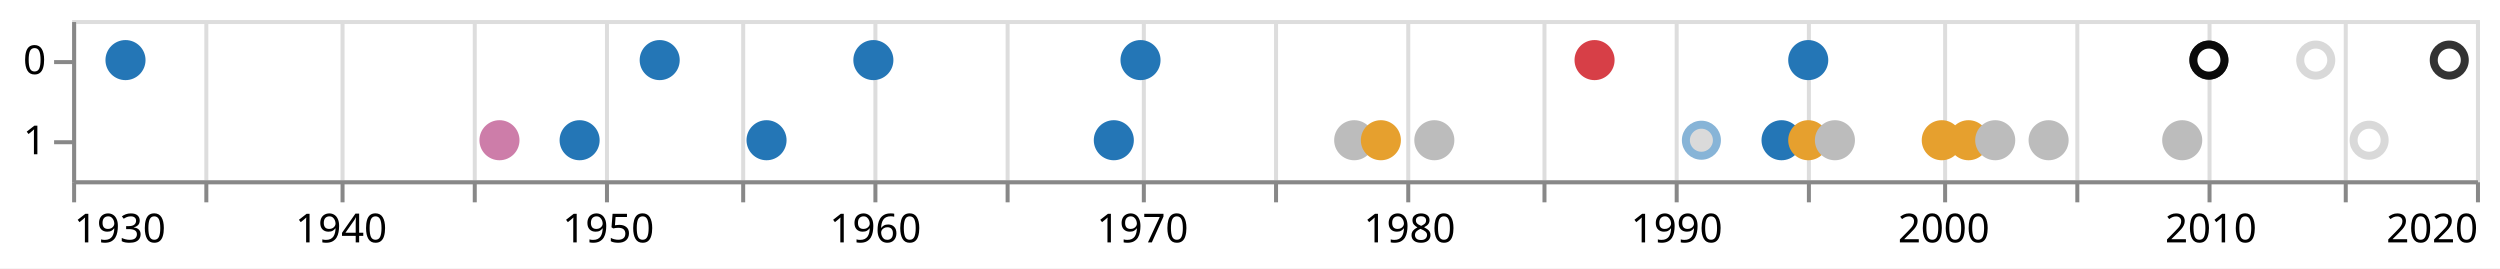
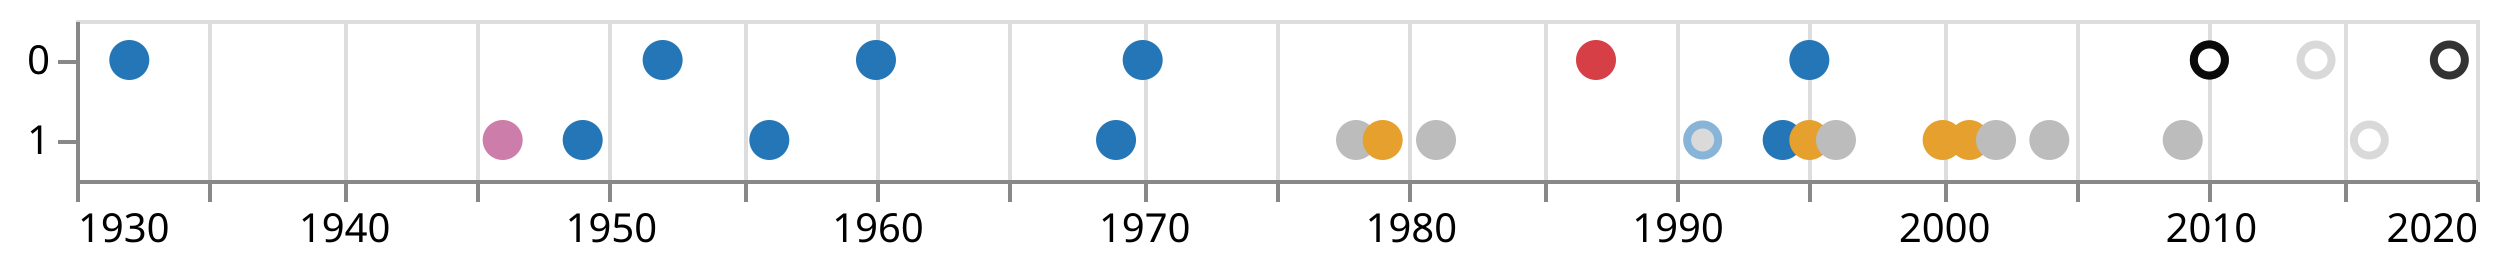
- <svg xmlns="http://www.w3.org/2000/svg" version="1.1" class="marks" width="624" height="67" viewBox="0 0 624 67">
-   <rect width="624" height="67" fill="white" />
-   <g fill="none" stroke-miterlimit="10" transform="translate(18,5)">
-     <g class="mark-group role-frame root" role="graphics-object" aria-roledescription="group mark container">
+ <svg xmlns="http://www.w3.org/2000/svg" class="marks" width="625" height="67" viewBox="0 0 625 67" version="1.1">
+   <rect width="625" height="67" style="fill: white;" />
+   <g transform="translate(19,5)">
+     <g class="mark-group role-frame root">
      <g transform="translate(0,0)">
-         <path class="background" aria-hidden="true" d="M0.5,0.5h600v40h-600Z" stroke="#ddd" />
+         <path class="background" d="M0.5,0.5h600v40h-600Z" style="fill: none; stroke: #ddd;" />
        <g>
-           <g class="mark-group role-axis" aria-hidden="true">
+           <g class="mark-group role-axis">
            <g transform="translate(0.5,40.5)">
-               <path class="background" aria-hidden="true" d="M0,0h0v0h0Z" pointer-events="none" />
+               <path class="background" d="M0,0h0v0h0Z" style="pointer-events: none; fill: none;" />
              <g>
-                 <g class="mark-rule role-axis-grid" pointer-events="none">
-                   <line transform="translate(0,0)" x2="0" y2="-40" stroke="#ddd" stroke-width="1" opacity="1" />
-                   <line transform="translate(33,0)" x2="0" y2="-40" stroke="#ddd" stroke-width="1" opacity="1" />
-                   <line transform="translate(67,0)" x2="0" y2="-40" stroke="#ddd" stroke-width="1" opacity="1" />
-                   <line transform="translate(100,0)" x2="0" y2="-40" stroke="#ddd" stroke-width="1" opacity="1" />
-                   <line transform="translate(133,0)" x2="0" y2="-40" stroke="#ddd" stroke-width="1" opacity="1" />
-                   <line transform="translate(167,0)" x2="0" y2="-40" stroke="#ddd" stroke-width="1" opacity="1" />
-                   <line transform="translate(200,0)" x2="0" y2="-40" stroke="#ddd" stroke-width="1" opacity="1" />
-                   <line transform="translate(233,0)" x2="0" y2="-40" stroke="#ddd" stroke-width="1" opacity="1" />
-                   <line transform="translate(267,0)" x2="0" y2="-40" stroke="#ddd" stroke-width="1" opacity="1" />
-                   <line transform="translate(300,0)" x2="0" y2="-40" stroke="#ddd" stroke-width="1" opacity="1" />
-                   <line transform="translate(333,0)" x2="0" y2="-40" stroke="#ddd" stroke-width="1" opacity="1" />
-                   <line transform="translate(367,0)" x2="0" y2="-40" stroke="#ddd" stroke-width="1" opacity="1" />
-                   <line transform="translate(400,0)" x2="0" y2="-40" stroke="#ddd" stroke-width="1" opacity="1" />
-                   <line transform="translate(433,0)" x2="0" y2="-40" stroke="#ddd" stroke-width="1" opacity="1" />
-                   <line transform="translate(467,0)" x2="0" y2="-40" stroke="#ddd" stroke-width="1" opacity="1" />
-                   <line transform="translate(500,0)" x2="0" y2="-40" stroke="#ddd" stroke-width="1" opacity="1" />
-                   <line transform="translate(533,0)" x2="0" y2="-40" stroke="#ddd" stroke-width="1" opacity="1" />
-                   <line transform="translate(567,0)" x2="0" y2="-40" stroke="#ddd" stroke-width="1" opacity="1" />
-                   <line transform="translate(600,0)" x2="0" y2="-40" stroke="#ddd" stroke-width="1" opacity="1" />
+                 <g class="mark-rule role-axis-grid" style="pointer-events: none;">
+                   <line transform="translate(0,0)" x2="0" y2="-40" style="fill: none; stroke: #ddd; stroke-width: 1; opacity: 1;" />
+                   <line transform="translate(33,0)" x2="0" y2="-40" style="fill: none; stroke: #ddd; stroke-width: 1; opacity: 1;" />
+                   <line transform="translate(67,0)" x2="0" y2="-40" style="fill: none; stroke: #ddd; stroke-width: 1; opacity: 1;" />
+                   <line transform="translate(100,0)" x2="0" y2="-40" style="fill: none; stroke: #ddd; stroke-width: 1; opacity: 1;" />
+                   <line transform="translate(133,0)" x2="0" y2="-40" style="fill: none; stroke: #ddd; stroke-width: 1; opacity: 1;" />
+                   <line transform="translate(167,0)" x2="0" y2="-40" style="fill: none; stroke: #ddd; stroke-width: 1; opacity: 1;" />
+                   <line transform="translate(200,0)" x2="0" y2="-40" style="fill: none; stroke: #ddd; stroke-width: 1; opacity: 1;" />
+                   <line transform="translate(233,0)" x2="0" y2="-40" style="fill: none; stroke: #ddd; stroke-width: 1; opacity: 1;" />
+                   <line transform="translate(267,0)" x2="0" y2="-40" style="fill: none; stroke: #ddd; stroke-width: 1; opacity: 1;" />
+                   <line transform="translate(300,0)" x2="0" y2="-40" style="fill: none; stroke: #ddd; stroke-width: 1; opacity: 1;" />
+                   <line transform="translate(333,0)" x2="0" y2="-40" style="fill: none; stroke: #ddd; stroke-width: 1; opacity: 1;" />
+                   <line transform="translate(367,0)" x2="0" y2="-40" style="fill: none; stroke: #ddd; stroke-width: 1; opacity: 1;" />
+                   <line transform="translate(400,0)" x2="0" y2="-40" style="fill: none; stroke: #ddd; stroke-width: 1; opacity: 1;" />
+                   <line transform="translate(433,0)" x2="0" y2="-40" style="fill: none; stroke: #ddd; stroke-width: 1; opacity: 1;" />
+                   <line transform="translate(467,0)" x2="0" y2="-40" style="fill: none; stroke: #ddd; stroke-width: 1; opacity: 1;" />
+                   <line transform="translate(500,0)" x2="0" y2="-40" style="fill: none; stroke: #ddd; stroke-width: 1; opacity: 1;" />
+                   <line transform="translate(533,0)" x2="0" y2="-40" style="fill: none; stroke: #ddd; stroke-width: 1; opacity: 1;" />
+                   <line transform="translate(567,0)" x2="0" y2="-40" style="fill: none; stroke: #ddd; stroke-width: 1; opacity: 1;" />
+                   <line transform="translate(600,0)" x2="0" y2="-40" style="fill: none; stroke: #ddd; stroke-width: 1; opacity: 1;" />
                </g>
              </g>
-               <path class="foreground" aria-hidden="true" d="" pointer-events="none" display="none" />
+               <path class="foreground" d="" style="pointer-events: none; display: none; fill: none;" />
            </g>
          </g>
-           <g class="mark-group role-axis" role="graphics-symbol" aria-roledescription="axis" aria-label="X-axis for a time scale with values from Wednesday, 01 January 1930, 12:00:00 AM to Wednesday, 01 January 2020, 12:00:00 AM">
+           <g class="mark-group role-axis">
            <g transform="translate(0.5,40.5)">
-               <path class="background" aria-hidden="true" d="M0,0h0v0h0Z" pointer-events="none" />
+               <path class="background" d="M0,0h0v0h0Z" style="pointer-events: none; fill: none;" />
              <g>
-                 <g class="mark-rule role-axis-tick" pointer-events="none">
-                   <line transform="translate(0,0)" x2="0" y2="5" stroke="#888" stroke-width="1" opacity="1" />
-                   <line transform="translate(33,0)" x2="0" y2="5" stroke="#888" stroke-width="1" opacity="1" />
-                   <line transform="translate(67,0)" x2="0" y2="5" stroke="#888" stroke-width="1" opacity="1" />
-                   <line transform="translate(100,0)" x2="0" y2="5" stroke="#888" stroke-width="1" opacity="1" />
-                   <line transform="translate(133,0)" x2="0" y2="5" stroke="#888" stroke-width="1" opacity="1" />
-                   <line transform="translate(167,0)" x2="0" y2="5" stroke="#888" stroke-width="1" opacity="1" />
-                   <line transform="translate(200,0)" x2="0" y2="5" stroke="#888" stroke-width="1" opacity="1" />
-                   <line transform="translate(233,0)" x2="0" y2="5" stroke="#888" stroke-width="1" opacity="1" />
-                   <line transform="translate(267,0)" x2="0" y2="5" stroke="#888" stroke-width="1" opacity="1" />
-                   <line transform="translate(300,0)" x2="0" y2="5" stroke="#888" stroke-width="1" opacity="1" />
-                   <line transform="translate(333,0)" x2="0" y2="5" stroke="#888" stroke-width="1" opacity="1" />
-                   <line transform="translate(367,0)" x2="0" y2="5" stroke="#888" stroke-width="1" opacity="1" />
-                   <line transform="translate(400,0)" x2="0" y2="5" stroke="#888" stroke-width="1" opacity="1" />
-                   <line transform="translate(433,0)" x2="0" y2="5" stroke="#888" stroke-width="1" opacity="1" />
-                   <line transform="translate(467,0)" x2="0" y2="5" stroke="#888" stroke-width="1" opacity="1" />
-                   <line transform="translate(500,0)" x2="0" y2="5" stroke="#888" stroke-width="1" opacity="1" />
-                   <line transform="translate(533,0)" x2="0" y2="5" stroke="#888" stroke-width="1" opacity="1" />
-                   <line transform="translate(567,0)" x2="0" y2="5" stroke="#888" stroke-width="1" opacity="1" />
-                   <line transform="translate(600,0)" x2="0" y2="5" stroke="#888" stroke-width="1" opacity="1" />
+                 <g class="mark-rule role-axis-tick" style="pointer-events: none;">
+                   <line transform="translate(0,0)" x2="0" y2="5" style="fill: none; stroke: #888; stroke-width: 1; opacity: 1;" />
+                   <line transform="translate(33,0)" x2="0" y2="5" style="fill: none; stroke: #888; stroke-width: 1; opacity: 1;" />
+                   <line transform="translate(67,0)" x2="0" y2="5" style="fill: none; stroke: #888; stroke-width: 1; opacity: 1;" />
+                   <line transform="translate(100,0)" x2="0" y2="5" style="fill: none; stroke: #888; stroke-width: 1; opacity: 1;" />
+                   <line transform="translate(133,0)" x2="0" y2="5" style="fill: none; stroke: #888; stroke-width: 1; opacity: 1;" />
+                   <line transform="translate(167,0)" x2="0" y2="5" style="fill: none; stroke: #888; stroke-width: 1; opacity: 1;" />
+                   <line transform="translate(200,0)" x2="0" y2="5" style="fill: none; stroke: #888; stroke-width: 1; opacity: 1;" />
+                   <line transform="translate(233,0)" x2="0" y2="5" style="fill: none; stroke: #888; stroke-width: 1; opacity: 1;" />
+                   <line transform="translate(267,0)" x2="0" y2="5" style="fill: none; stroke: #888; stroke-width: 1; opacity: 1;" />
+                   <line transform="translate(300,0)" x2="0" y2="5" style="fill: none; stroke: #888; stroke-width: 1; opacity: 1;" />
+                   <line transform="translate(333,0)" x2="0" y2="5" style="fill: none; stroke: #888; stroke-width: 1; opacity: 1;" />
+                   <line transform="translate(367,0)" x2="0" y2="5" style="fill: none; stroke: #888; stroke-width: 1; opacity: 1;" />
+                   <line transform="translate(400,0)" x2="0" y2="5" style="fill: none; stroke: #888; stroke-width: 1; opacity: 1;" />
+                   <line transform="translate(433,0)" x2="0" y2="5" style="fill: none; stroke: #888; stroke-width: 1; opacity: 1;" />
+                   <line transform="translate(467,0)" x2="0" y2="5" style="fill: none; stroke: #888; stroke-width: 1; opacity: 1;" />
+                   <line transform="translate(500,0)" x2="0" y2="5" style="fill: none; stroke: #888; stroke-width: 1; opacity: 1;" />
+                   <line transform="translate(533,0)" x2="0" y2="5" style="fill: none; stroke: #888; stroke-width: 1; opacity: 1;" />
+                   <line transform="translate(567,0)" x2="0" y2="5" style="fill: none; stroke: #888; stroke-width: 1; opacity: 1;" />
+                   <line transform="translate(600,0)" x2="0" y2="5" style="fill: none; stroke: #888; stroke-width: 1; opacity: 1;" />
                </g>
-                 <g class="mark-text role-axis-label" pointer-events="none">
-                   <text text-anchor="start" transform="translate(0,15)" font-family="CM Mono" font-size="10px" fill="#000" opacity="1">1930</text>
-                   <text text-anchor="middle" transform="translate(33.32928,15)" font-family="CM Mono" font-size="10px" fill="#000" opacity="0">1935</text>
-                   <text text-anchor="middle" transform="translate(66.65855,15)" font-family="CM Mono" font-size="10px" fill="#000" opacity="1">1940</text>
-                   <text text-anchor="middle" transform="translate(100.0061,15)" font-family="CM Mono" font-size="10px" fill="#000" opacity="0">1945</text>
-                   <text text-anchor="middle" transform="translate(133.3354,15)" font-family="CM Mono" font-size="10px" fill="#000" opacity="1">1950</text>
-                   <text text-anchor="middle" transform="translate(166.6646,15)" font-family="CM Mono" font-size="10px" fill="#000" opacity="0">1955</text>
-                   <text text-anchor="middle" transform="translate(199.9939,15)" font-family="CM Mono" font-size="10px" fill="#000" opacity="1">1960</text>
-                   <text text-anchor="middle" transform="translate(233.3414,15)" font-family="CM Mono" font-size="10px" fill="#000" opacity="0">1965</text>
-                   <text text-anchor="middle" transform="translate(266.6707,15)" font-family="CM Mono" font-size="10px" fill="#000" opacity="1">1970</text>
-                   <text text-anchor="middle" transform="translate(300,15)" font-family="CM Mono" font-size="10px" fill="#000" opacity="0">1975</text>
-                   <text text-anchor="middle" transform="translate(333.3293,15)" font-family="CM Mono" font-size="10px" fill="#000" opacity="1">1980</text>
-                   <text text-anchor="middle" transform="translate(366.6768,15)" font-family="CM Mono" font-size="10px" fill="#000" opacity="0">1985</text>
-                   <text text-anchor="middle" transform="translate(400.0061,15)" font-family="CM Mono" font-size="10px" fill="#000" opacity="1">1990</text>
-                   <text text-anchor="middle" transform="translate(433.3354,15)" font-family="CM Mono" font-size="10px" fill="#000" opacity="0">1995</text>
-                   <text text-anchor="middle" transform="translate(466.6646,15)" font-family="CM Mono" font-size="10px" fill="#000" opacity="1">2000</text>
-                   <text text-anchor="middle" transform="translate(500.0122,15)" font-family="CM Mono" font-size="10px" fill="#000" opacity="0">2005</text>
-                   <text text-anchor="middle" transform="translate(533.3414,15)" font-family="CM Mono" font-size="10px" fill="#000" opacity="1">2010</text>
-                   <text text-anchor="middle" transform="translate(566.6707,15)" font-family="CM Mono" font-size="10px" fill="#000" opacity="0">2015</text>
-                   <text text-anchor="end" transform="translate(600,15)" font-family="CM Mono" font-size="10px" fill="#000" opacity="1">2020</text>
+                 <g class="mark-text role-axis-label" style="pointer-events: none;">
+                   <text text-anchor="start" transform="translate(0,15)" style="font-family: CM Mono; font-size: 10px; fill: #000; opacity: 1;">1930</text>
+                   <text text-anchor="middle" transform="translate(33.32928,15)" style="font-family: CM Mono; font-size: 10px; fill: #000; opacity: 0;">1935</text>
+                   <text text-anchor="middle" transform="translate(66.65855,15)" style="font-family: CM Mono; font-size: 10px; fill: #000; opacity: 1;">1940</text>
+                   <text text-anchor="middle" transform="translate(100.0061,15)" style="font-family: CM Mono; font-size: 10px; fill: #000; opacity: 0;">1945</text>
+                   <text text-anchor="middle" transform="translate(133.3354,15)" style="font-family: CM Mono; font-size: 10px; fill: #000; opacity: 1;">1950</text>
+                   <text text-anchor="middle" transform="translate(166.6646,15)" style="font-family: CM Mono; font-size: 10px; fill: #000; opacity: 0;">1955</text>
+                   <text text-anchor="middle" transform="translate(199.9939,15)" style="font-family: CM Mono; font-size: 10px; fill: #000; opacity: 1;">1960</text>
+                   <text text-anchor="middle" transform="translate(233.3414,15)" style="font-family: CM Mono; font-size: 10px; fill: #000; opacity: 0;">1965</text>
+                   <text text-anchor="middle" transform="translate(266.6707,15)" style="font-family: CM Mono; font-size: 10px; fill: #000; opacity: 1;">1970</text>
+                   <text text-anchor="middle" transform="translate(300,15)" style="font-family: CM Mono; font-size: 10px; fill: #000; opacity: 0;">1975</text>
+                   <text text-anchor="middle" transform="translate(333.3293,15)" style="font-family: CM Mono; font-size: 10px; fill: #000; opacity: 1;">1980</text>
+                   <text text-anchor="middle" transform="translate(366.6768,15)" style="font-family: CM Mono; font-size: 10px; fill: #000; opacity: 0;">1985</text>
+                   <text text-anchor="middle" transform="translate(400.0061,15)" style="font-family: CM Mono; font-size: 10px; fill: #000; opacity: 1;">1990</text>
+                   <text text-anchor="middle" transform="translate(433.3354,15)" style="font-family: CM Mono; font-size: 10px; fill: #000; opacity: 0;">1995</text>
+                   <text text-anchor="middle" transform="translate(466.6646,15)" style="font-family: CM Mono; font-size: 10px; fill: #000; opacity: 1;">2000</text>
+                   <text text-anchor="middle" transform="translate(500.0122,15)" style="font-family: CM Mono; font-size: 10px; fill: #000; opacity: 0;">2005</text>
+                   <text text-anchor="middle" transform="translate(533.3414,15)" style="font-family: CM Mono; font-size: 10px; fill: #000; opacity: 1;">2010</text>
+                   <text text-anchor="middle" transform="translate(566.6707,15)" style="font-family: CM Mono; font-size: 10px; fill: #000; opacity: 0;">2015</text>
+                   <text text-anchor="end" transform="translate(600,15)" style="font-family: CM Mono; font-size: 10px; fill: #000; opacity: 1;">2020</text>
                </g>
-                 <g class="mark-rule role-axis-domain" pointer-events="none">
-                   <line transform="translate(0,0)" x2="600" y2="0" stroke="#888" stroke-width="1" opacity="1" />
+                 <g class="mark-rule role-axis-domain" style="pointer-events: none;">
+                   <line transform="translate(0,0)" x2="600" y2="0" style="fill: none; stroke: #888; stroke-width: 1; opacity: 1;" />
                </g>
              </g>
-               <path class="foreground" aria-hidden="true" d="" pointer-events="none" display="none" />
+               <path class="foreground" d="" style="pointer-events: none; display: none; fill: none;" />
            </g>
          </g>
-           <g class="mark-group role-axis" role="graphics-symbol" aria-roledescription="axis" aria-label="Y-axis for a discrete scale with 2 values: 0, 1">
+           <g class="mark-group role-axis">
            <g transform="translate(0.5,0.5)">
-               <path class="background" aria-hidden="true" d="M0,0h0v0h0Z" pointer-events="none" />
+               <path class="background" d="M0,0h0v0h0Z" style="pointer-events: none; fill: none;" />
              <g>
-                 <g class="mark-rule role-axis-tick" pointer-events="none">
-                   <line transform="translate(0,10)" x2="-5" y2="0" stroke="#888" stroke-width="1" opacity="1" />
-                   <line transform="translate(0,30)" x2="-5" y2="0" stroke="#888" stroke-width="1" opacity="1" />
+                 <g class="mark-rule role-axis-tick" style="pointer-events: none;">
+                   <line transform="translate(0,10)" x2="-5" y2="0" style="fill: none; stroke: #888; stroke-width: 1; opacity: 1;" />
+                   <line transform="translate(0,30)" x2="-5" y2="0" style="fill: none; stroke: #888; stroke-width: 1; opacity: 1;" />
                </g>
-                 <g class="mark-text role-axis-label" pointer-events="none">
-                   <text text-anchor="end" transform="translate(-7,13)" font-family="CM Mono" font-size="10px" fill="#000" opacity="1">0</text>
-                   <text text-anchor="end" transform="translate(-7,33)" font-family="CM Mono" font-size="10px" fill="#000" opacity="1">1</text>
+                 <g class="mark-text role-axis-label" style="pointer-events: none;">
+                   <text text-anchor="end" transform="translate(-7,13)" style="font-family: CM Mono; font-size: 10px; fill: #000; opacity: 1;">0</text>
+                   <text text-anchor="end" transform="translate(-7,33)" style="font-family: CM Mono; font-size: 10px; fill: #000; opacity: 1;">1</text>
                </g>
-                 <g class="mark-rule role-axis-domain" pointer-events="none">
-                   <line transform="translate(0,0)" x2="0" y2="40" stroke="#888" stroke-width="1" opacity="1" />
+                 <g class="mark-rule role-axis-domain" style="pointer-events: none;">
+                   <line transform="translate(0,0)" x2="0" y2="40" style="fill: none; stroke: #888; stroke-width: 1; opacity: 1;" />
                </g>
              </g>
-               <path class="foreground" aria-hidden="true" d="" pointer-events="none" display="none" />
+               <path class="foreground" d="" style="pointer-events: none; display: none; fill: none;" />
            </g>
          </g>
-           <g class="mark-symbol role-mark layer_0_marks" role="graphics-object" aria-roledescription="symbol mark container">
-             <path aria-label="type: magnetic; year: Jan 01, 1932; accessability: 0" role="graphics-symbol" aria-roledescription="circle" transform="translate(13.32441,10)" d="M5,0A5,5,0,1,1,-5,0A5,5,0,1,1,5,0" fill="#2476B6" stroke-width="2" opacity="1" />
-             <path aria-label="type: cathode ray tube; year: Jan 01, 1946; accessability: 1" role="graphics-symbol" aria-roledescription="circle" transform="translate(106.6683,30)" d="M5,0A5,5,0,1,1,-5,0A5,5,0,1,1,5,0" fill="#CD7DA9" stroke-width="2" opacity="1" />
-             <path aria-label="type: magnetic; year: Jan 01, 1949; accessability: 1" role="graphics-symbol" aria-roledescription="circle" transform="translate(126.6732,30)" d="M5,0A5,5,0,1,1,-5,0A5,5,0,1,1,5,0" fill="#2476B6" stroke-width="2" opacity="1" />
-             <path aria-label="type: magnetic; year: Jan 01, 1952; accessability: 0" role="graphics-symbol" aria-roledescription="circle" transform="translate(146.6598,10)" d="M5,0A5,5,0,1,1,-5,0A5,5,0,1,1,5,0" fill="#2476B6" stroke-width="2" opacity="1" />
-             <path aria-label="type: magnetic; year: Jan 01, 1956; accessability: 1" role="graphics-symbol" aria-roledescription="circle" transform="translate(173.3268,30)" d="M5,0A5,5,0,1,1,-5,0A5,5,0,1,1,5,0" fill="#2476B6" stroke-width="2" opacity="1" />
-             <path aria-label="type: magnetic; year: Jan 01, 1960; accessability: 0" role="graphics-symbol" aria-roledescription="circle" transform="translate(199.9939,10)" d="M5,0A5,5,0,1,1,-5,0A5,5,0,1,1,5,0" fill="#2476B6" stroke-width="2" opacity="1" />
-             <path aria-label="type: magnetic; year: Jan 01, 1969; accessability: 1" role="graphics-symbol" aria-roledescription="circle" transform="translate(260.0085,30)" d="M5,0A5,5,0,1,1,-5,0A5,5,0,1,1,5,0" fill="#2476B6" stroke-width="2" opacity="1" />
-             <path aria-label="type: magnetic; year: Jan 01, 1970; accessability: 0" role="graphics-symbol" aria-roledescription="circle" transform="translate(266.6707,10)" d="M5,0A5,5,0,1,1,-5,0A5,5,0,1,1,5,0" fill="#2476B6" stroke-width="2" opacity="1" />
-             <path aria-label="type: optical; year: Jan 01, 1978; accessability: 1" role="graphics-symbol" aria-roledescription="circle" transform="translate(320.0049,30)" d="M5,0A5,5,0,1,1,-5,0A5,5,0,1,1,5,0" fill="#BCBCBC" stroke-width="2" opacity="1" />
-             <path aria-label="type: electronic; year: Jan 01, 1979; accessability: 1" role="graphics-symbol" aria-roledescription="circle" transform="translate(326.6671,30)" d="M5,0A5,5,0,1,1,-5,0A5,5,0,1,1,5,0" fill="#E6A02E" stroke-width="2" opacity="1" />
-             <path aria-label="type: optical; year: Jan 01, 1981; accessability: 1" role="graphics-symbol" aria-roledescription="circle" transform="translate(340.0097,30)" d="M5,0A5,5,0,1,1,-5,0A5,5,0,1,1,5,0" fill="#BCBCBC" stroke-width="2" opacity="1" />
-             <path aria-label="type: electro-mechanical; year: Jan 01, 1987; accessability: 0" role="graphics-symbol" aria-roledescription="circle" transform="translate(380.0012,10)" d="M5,0A5,5,0,1,1,-5,0A5,5,0,1,1,5,0" fill="#D73F47" stroke-width="2" opacity="1" />
-             <path aria-label="type: magneto-optical; year: Jan 01, 1991; accessability: 1" role="graphics-symbol" aria-roledescription="circle" transform="translate(406.6683,30)" d="M5,0A5,5,0,1,1,-5,0A5,5,0,1,1,5,0" stroke-width="2" opacity="1" />
-             <path aria-label="type: magnetic; year: Jan 01, 1994; accessability: 1" role="graphics-symbol" aria-roledescription="circle" transform="translate(426.6732,30)" d="M5,0A5,5,0,1,1,-5,0A5,5,0,1,1,5,0" fill="#2476B6" stroke-width="2" opacity="1" />
-             <path aria-label="type: electronic; year: Jan 01, 1995; accessability: 1" role="graphics-symbol" aria-roledescription="circle" transform="translate(433.3354,30)" d="M5,0A5,5,0,1,1,-5,0A5,5,0,1,1,5,0" fill="#E6A02E" stroke-width="2" opacity="1" />
-             <path aria-label="type: magnetic; year: Jan 01, 1995; accessability: 0" role="graphics-symbol" aria-roledescription="circle" transform="translate(433.3354,10)" d="M5,0A5,5,0,1,1,-5,0A5,5,0,1,1,5,0" fill="#2476B6" stroke-width="2" opacity="1" />
-             <path aria-label="type: optical; year: Jan 01, 1996; accessability: 1" role="graphics-symbol" aria-roledescription="circle" transform="translate(439.9976,30)" d="M5,0A5,5,0,1,1,-5,0A5,5,0,1,1,5,0" fill="#BCBCBC" stroke-width="2" opacity="1" />
-             <path aria-label="type: electronic; year: Jan 01, 2000; accessability: 1" role="graphics-symbol" aria-roledescription="circle" transform="translate(466.6646,30)" d="M5,0A5,5,0,1,1,-5,0A5,5,0,1,1,5,0" fill="#E6A02E" stroke-width="2" opacity="1" />
-             <path aria-label="type: electronic; year: Jan 01, 2001; accessability: 1" role="graphics-symbol" aria-roledescription="circle" transform="translate(473.3451,30)" d="M5,0A5,5,0,1,1,-5,0A5,5,0,1,1,5,0" fill="#E6A02E" stroke-width="2" opacity="1" />
-             <path aria-label="type: optical; year: Jan 01, 2002; accessability: 1" role="graphics-symbol" aria-roledescription="circle" transform="translate(480.0073,30)" d="M5,0A5,5,0,1,1,-5,0A5,5,0,1,1,5,0" fill="#BCBCBC" stroke-width="2" opacity="1" />
-             <path aria-label="type: optical; year: Jan 01, 2004; accessability: 1" role="graphics-symbol" aria-roledescription="circle" transform="translate(493.3317,30)" d="M5,0A5,5,0,1,1,-5,0A5,5,0,1,1,5,0" fill="#BCBCBC" stroke-width="2" opacity="1" />
-             <path aria-label="type: optical; year: Jan 01, 2009; accessability: 1" role="graphics-symbol" aria-roledescription="circle" transform="translate(526.6792,30)" d="M5,0A5,5,0,1,1,-5,0A5,5,0,1,1,5,0" fill="#BCBCBC" stroke-width="2" opacity="1" />
-             <path aria-label="type: molecular; year: Jan 01, 2010; accessability: 0" role="graphics-symbol" aria-roledescription="circle" transform="translate(533.3414,10)" d="M5,0A5,5,0,1,1,-5,0A5,5,0,1,1,5,0" stroke-width="2" opacity="1" />
-             <path aria-label="type: atomic; year: Jan 01, 2014; accessability: 0" role="graphics-symbol" aria-roledescription="circle" transform="translate(560.0085,10)" d="M5,0A5,5,0,1,1,-5,0A5,5,0,1,1,5,0" stroke-width="2" opacity="1" />
-             <path aria-label="type: atomic; year: Jan 01, 2016; accessability: 1" role="graphics-symbol" aria-roledescription="circle" transform="translate(573.3329,30)" d="M5,0A5,5,0,1,1,-5,0A5,5,0,1,1,5,0" stroke-width="2" opacity="1" />
-             <path aria-label="type: molecular; year: Jan 01, 2010; accessability: 0" role="graphics-symbol" aria-roledescription="circle" transform="translate(533.3414,10)" d="M5,0A5,5,0,1,1,-5,0A5,5,0,1,1,5,0" stroke-width="2" opacity="1" />
-             <path aria-label="type: molecular; year: Jan 01, 2019; accessability: 0" role="graphics-symbol" aria-roledescription="circle" transform="translate(593.3378,10)" d="M5,0A5,5,0,1,1,-5,0A5,5,0,1,1,5,0" stroke-width="2" opacity="1" />
+           <g class="mark-symbol role-mark layer_0_marks">
+             <path transform="translate(13.32441,10)" d="M5,0A5,5,0,1,1,-5,0A5,5,0,1,1,5,0" style="fill: #2476B6; stroke-width: 2; opacity: 1;" />
+             <path transform="translate(106.6683,30)" d="M5,0A5,5,0,1,1,-5,0A5,5,0,1,1,5,0" style="fill: #CD7DA9; stroke-width: 2; opacity: 1;" />
+             <path transform="translate(126.6732,30)" d="M5,0A5,5,0,1,1,-5,0A5,5,0,1,1,5,0" style="fill: #2476B6; stroke-width: 2; opacity: 1;" />
+             <path transform="translate(146.6598,10)" d="M5,0A5,5,0,1,1,-5,0A5,5,0,1,1,5,0" style="fill: #2476B6; stroke-width: 2; opacity: 1;" />
+             <path transform="translate(173.3268,30)" d="M5,0A5,5,0,1,1,-5,0A5,5,0,1,1,5,0" style="fill: #2476B6; stroke-width: 2; opacity: 1;" />
+             <path transform="translate(199.9939,10)" d="M5,0A5,5,0,1,1,-5,0A5,5,0,1,1,5,0" style="fill: #2476B6; stroke-width: 2; opacity: 1;" />
+             <path transform="translate(260.0085,30)" d="M5,0A5,5,0,1,1,-5,0A5,5,0,1,1,5,0" style="fill: #2476B6; stroke-width: 2; opacity: 1;" />
+             <path transform="translate(266.6707,10)" d="M5,0A5,5,0,1,1,-5,0A5,5,0,1,1,5,0" style="fill: #2476B6; stroke-width: 2; opacity: 1;" />
+             <path transform="translate(320.0049,30)" d="M5,0A5,5,0,1,1,-5,0A5,5,0,1,1,5,0" style="fill: #BCBCBC; stroke-width: 2; opacity: 1;" />
+             <path transform="translate(326.6671,30)" d="M5,0A5,5,0,1,1,-5,0A5,5,0,1,1,5,0" style="fill: #E6A02E; stroke-width: 2; opacity: 1;" />
+             <path transform="translate(340.0097,30)" d="M5,0A5,5,0,1,1,-5,0A5,5,0,1,1,5,0" style="fill: #BCBCBC; stroke-width: 2; opacity: 1;" />
+             <path transform="translate(380.0012,10)" d="M5,0A5,5,0,1,1,-5,0A5,5,0,1,1,5,0" style="fill: #D73F47; stroke-width: 2; opacity: 1;" />
+             <path transform="translate(406.6683,30)" d="M5,0A5,5,0,1,1,-5,0A5,5,0,1,1,5,0" style="fill: none; stroke-width: 2; opacity: 1;" />
+             <path transform="translate(426.6732,30)" d="M5,0A5,5,0,1,1,-5,0A5,5,0,1,1,5,0" style="fill: #2476B6; stroke-width: 2; opacity: 1;" />
+             <path transform="translate(433.3354,30)" d="M5,0A5,5,0,1,1,-5,0A5,5,0,1,1,5,0" style="fill: #E6A02E; stroke-width: 2; opacity: 1;" />
+             <path transform="translate(433.3354,10)" d="M5,0A5,5,0,1,1,-5,0A5,5,0,1,1,5,0" style="fill: #2476B6; stroke-width: 2; opacity: 1;" />
+             <path transform="translate(439.9976,30)" d="M5,0A5,5,0,1,1,-5,0A5,5,0,1,1,5,0" style="fill: #BCBCBC; stroke-width: 2; opacity: 1;" />
+             <path transform="translate(466.6646,30)" d="M5,0A5,5,0,1,1,-5,0A5,5,0,1,1,5,0" style="fill: #E6A02E; stroke-width: 2; opacity: 1;" />
+             <path transform="translate(473.3451,30)" d="M5,0A5,5,0,1,1,-5,0A5,5,0,1,1,5,0" style="fill: #E6A02E; stroke-width: 2; opacity: 1;" />
+             <path transform="translate(480.0073,30)" d="M5,0A5,5,0,1,1,-5,0A5,5,0,1,1,5,0" style="fill: #BCBCBC; stroke-width: 2; opacity: 1;" />
+             <path transform="translate(493.3317,30)" d="M5,0A5,5,0,1,1,-5,0A5,5,0,1,1,5,0" style="fill: #BCBCBC; stroke-width: 2; opacity: 1;" />
+             <path transform="translate(526.6792,30)" d="M5,0A5,5,0,1,1,-5,0A5,5,0,1,1,5,0" style="fill: #BCBCBC; stroke-width: 2; opacity: 1;" />
+             <path transform="translate(533.3414,10)" d="M5,0A5,5,0,1,1,-5,0A5,5,0,1,1,5,0" style="fill: none; stroke-width: 2; opacity: 1;" />
+             <path transform="translate(560.0085,10)" d="M5,0A5,5,0,1,1,-5,0A5,5,0,1,1,5,0" style="fill: none; stroke-width: 2; opacity: 1;" />
+             <path transform="translate(573.3329,30)" d="M5,0A5,5,0,1,1,-5,0A5,5,0,1,1,5,0" style="fill: none; stroke-width: 2; opacity: 1;" />
+             <path transform="translate(533.3414,10)" d="M5,0A5,5,0,1,1,-5,0A5,5,0,1,1,5,0" style="fill: none; stroke-width: 2; opacity: 1;" />
+             <path transform="translate(593.3378,10)" d="M5,0A5,5,0,1,1,-5,0A5,5,0,1,1,5,0" style="fill: none; stroke-width: 2; opacity: 1;" />
          </g>
-           <g class="mark-symbol role-mark layer_1_marks" role="graphics-object" aria-roledescription="symbol mark container">
-             <path aria-label="type: magneto-optical; year: Jan 01, 1991; accessability: 1" role="graphics-symbol" aria-roledescription="circle" transform="translate(406.6683,30)" d="M3.873,0A3.873,3.873,0,1,1,-3.873,0A3.873,3.873,0,1,1,3.873,0" fill="#BCBCBC" stroke="#2476B6" stroke-width="2" opacity="0.55" />
+           <g class="mark-symbol role-mark layer_1_marks">
+             <path transform="translate(406.6683,30)" d="M3.873,0A3.873,3.873,0,1,1,-3.873,0A3.873,3.873,0,1,1,3.873,0" style="fill: #BCBCBC; stroke: #2476B6; stroke-width: 2; opacity: 0.55;" />
          </g>
-           <g class="mark-symbol role-mark layer_2_marks" role="graphics-object" aria-roledescription="symbol mark container">
-             <path aria-label="type: atomic; year: Jan 01, 2014; accessability: 0" role="graphics-symbol" aria-roledescription="circle" transform="translate(560.0085,10)" d="M3.873,0A3.873,3.873,0,1,1,-3.873,0A3.873,3.873,0,1,1,3.873,0" fill="white" stroke="gray" stroke-width="2" opacity="0.3" />
-             <path aria-label="type: atomic; year: Jan 01, 2016; accessability: 1" role="graphics-symbol" aria-roledescription="circle" transform="translate(573.3329,30)" d="M3.873,0A3.873,3.873,0,1,1,-3.873,0A3.873,3.873,0,1,1,3.873,0" fill="white" stroke="gray" stroke-width="2" opacity="0.3" />
+           <g class="mark-symbol role-mark layer_2_marks">
+             <path transform="translate(560.0085,10)" d="M3.873,0A3.873,3.873,0,1,1,-3.873,0A3.873,3.873,0,1,1,3.873,0" style="fill: white; stroke: gray; stroke-width: 2; opacity: 0.3;" />
+             <path transform="translate(573.3329,30)" d="M3.873,0A3.873,3.873,0,1,1,-3.873,0A3.873,3.873,0,1,1,3.873,0" style="fill: white; stroke: gray; stroke-width: 2; opacity: 0.3;" />
          </g>
-           <g class="mark-symbol role-mark layer_3_marks" role="graphics-object" aria-roledescription="symbol mark container">
-             <path aria-label="type: molecular; year: Jan 01, 2010; accessability: 0" role="graphics-symbol" aria-roledescription="circle" transform="translate(533.3414,10)" d="M3.873,0A3.873,3.873,0,1,1,-3.873,0A3.873,3.873,0,1,1,3.873,0" fill="white" stroke="black" stroke-width="2" opacity="0.8" />
-             <path aria-label="type: molecular; year: Jan 01, 2010; accessability: 0" role="graphics-symbol" aria-roledescription="circle" transform="translate(533.3414,10)" d="M3.873,0A3.873,3.873,0,1,1,-3.873,0A3.873,3.873,0,1,1,3.873,0" fill="white" stroke="black" stroke-width="2" opacity="0.8" />
-             <path aria-label="type: molecular; year: Jan 01, 2019; accessability: 0" role="graphics-symbol" aria-roledescription="circle" transform="translate(593.3378,10)" d="M3.873,0A3.873,3.873,0,1,1,-3.873,0A3.873,3.873,0,1,1,3.873,0" fill="white" stroke="black" stroke-width="2" opacity="0.8" />
+           <g class="mark-symbol role-mark layer_3_marks">
+             <path transform="translate(533.3414,10)" d="M3.873,0A3.873,3.873,0,1,1,-3.873,0A3.873,3.873,0,1,1,3.873,0" style="fill: white; stroke: black; stroke-width: 2; opacity: 0.8;" />
+             <path transform="translate(533.3414,10)" d="M3.873,0A3.873,3.873,0,1,1,-3.873,0A3.873,3.873,0,1,1,3.873,0" style="fill: white; stroke: black; stroke-width: 2; opacity: 0.8;" />
+             <path transform="translate(593.3378,10)" d="M3.873,0A3.873,3.873,0,1,1,-3.873,0A3.873,3.873,0,1,1,3.873,0" style="fill: white; stroke: black; stroke-width: 2; opacity: 0.8;" />
          </g>
        </g>
-         <path class="foreground" aria-hidden="true" d="" display="none" />
+         <path class="foreground" d="" style="display: none; fill: none;" />
      </g>
    </g>
  </g>
</svg>
